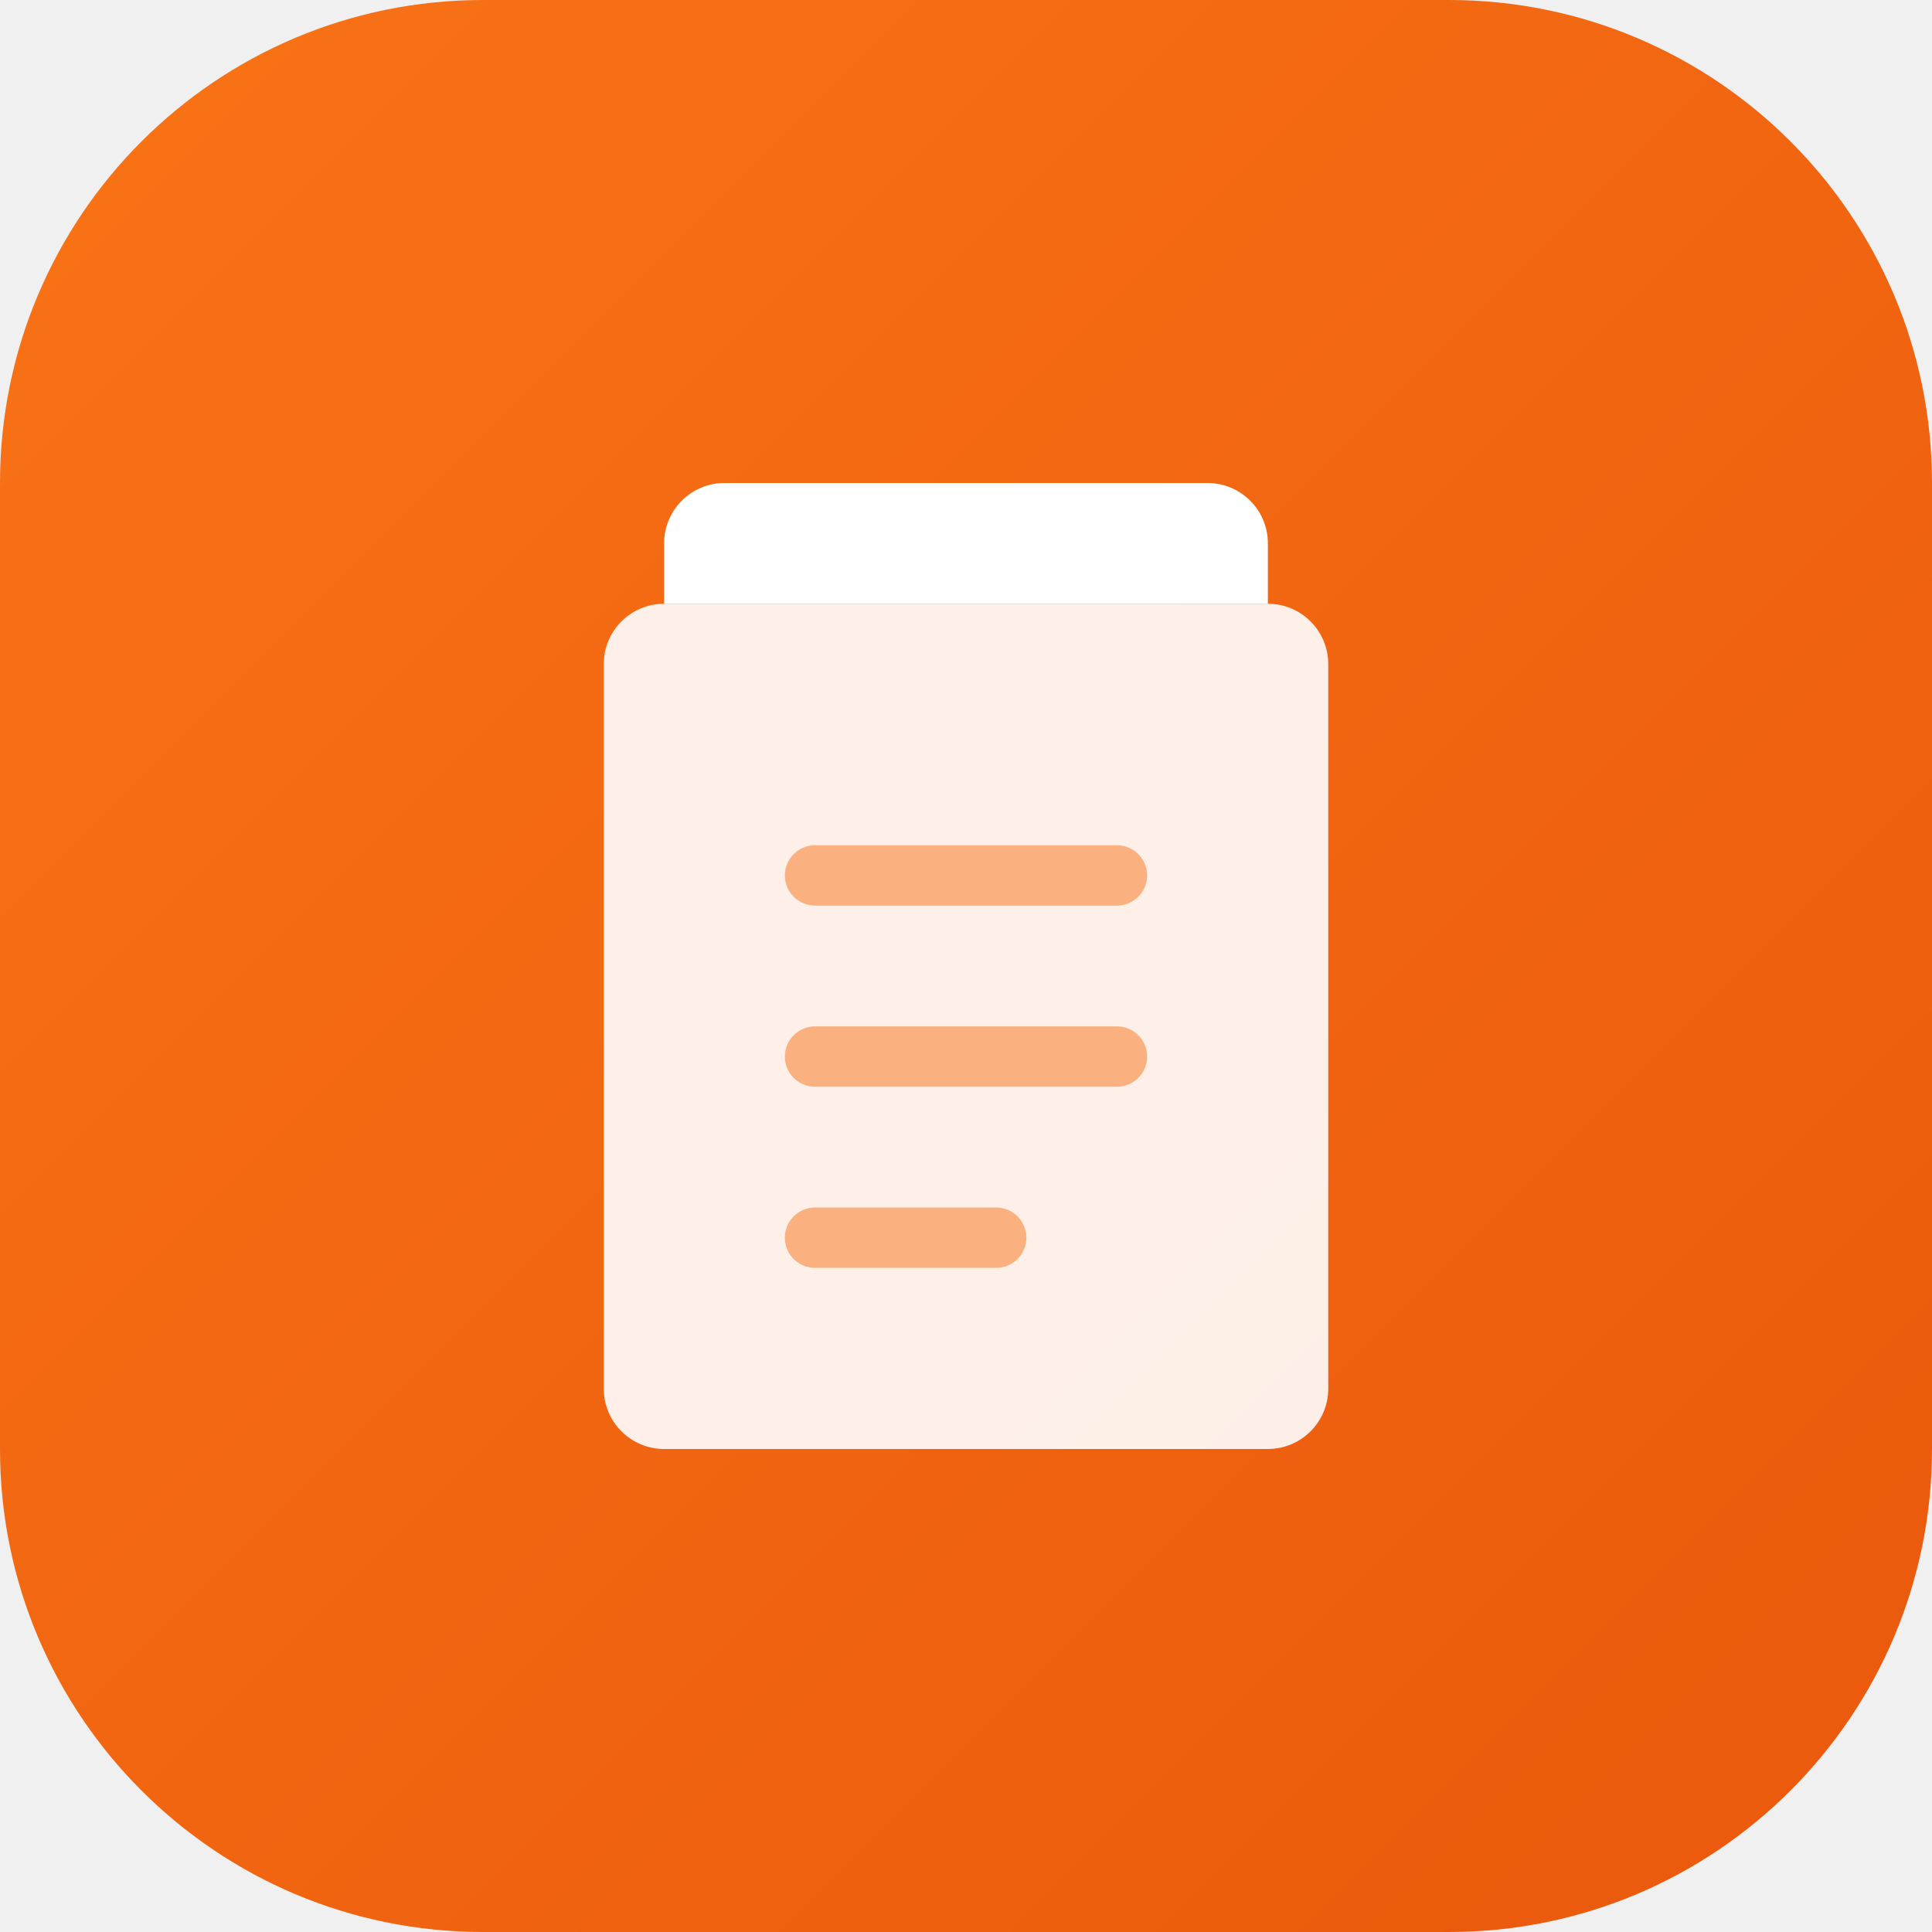
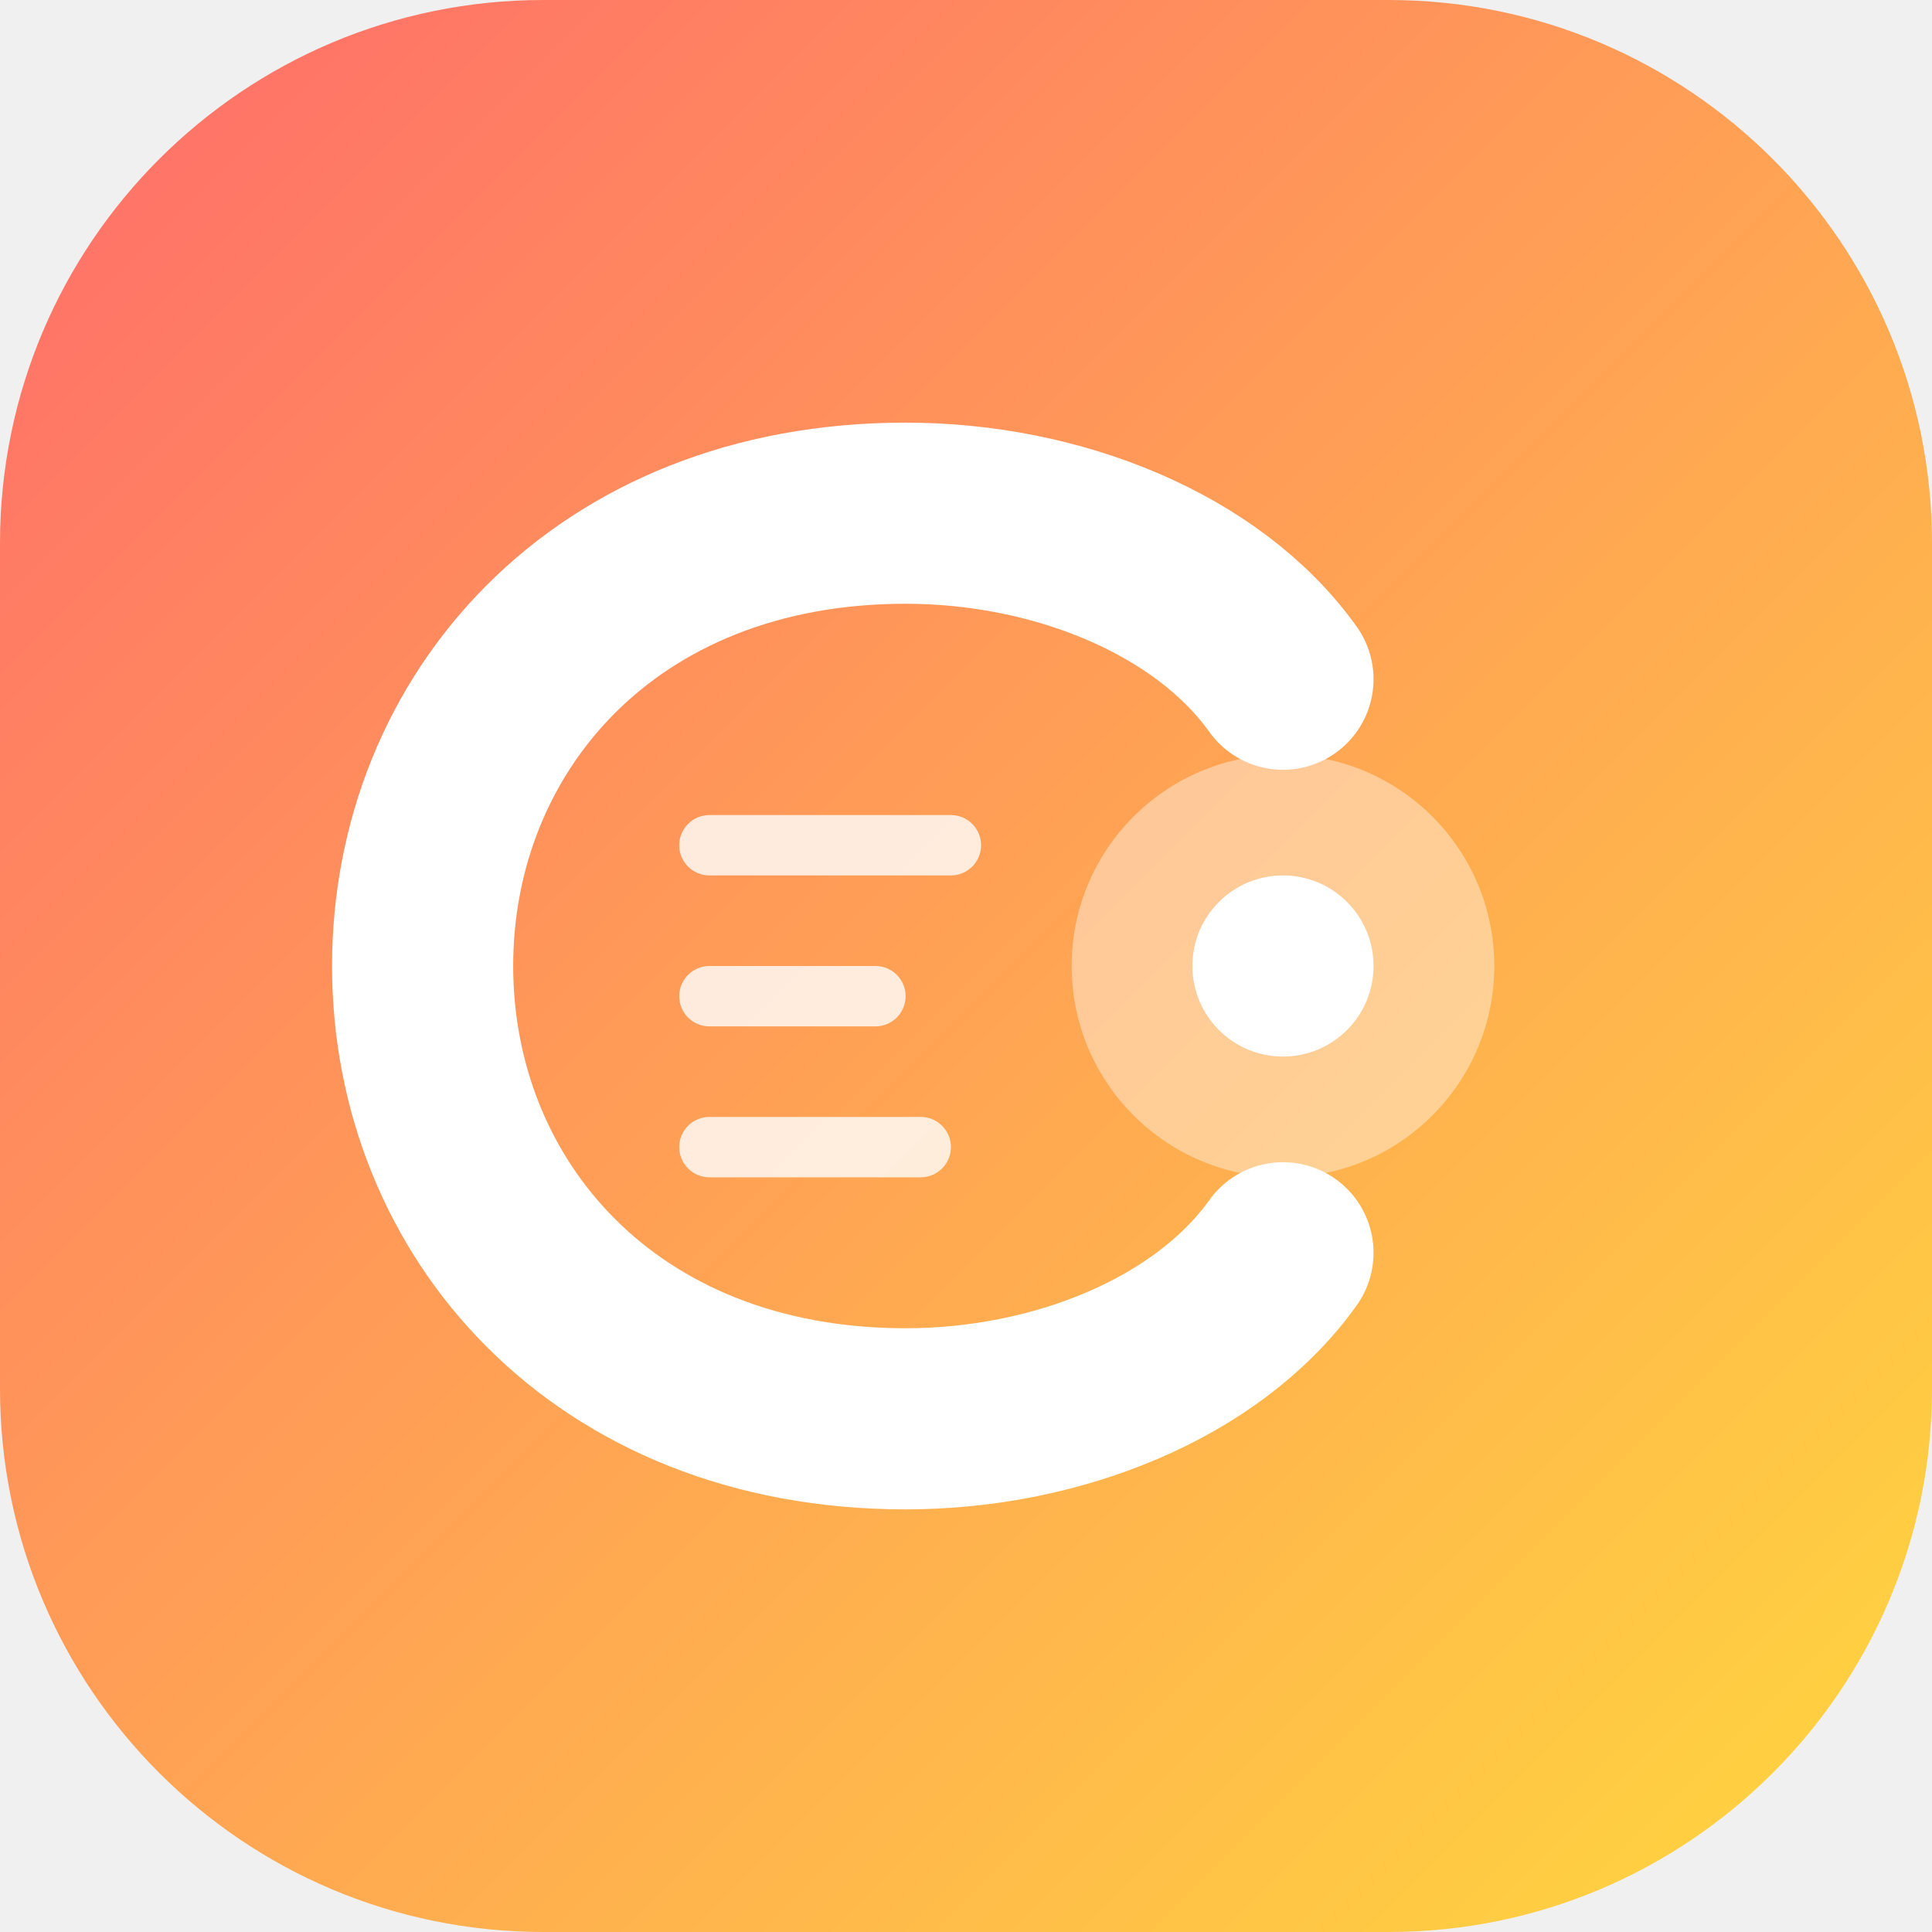
<svg xmlns="http://www.w3.org/2000/svg" width="128" height="128" viewBox="0 0 128 128" fill="none">
  <defs>
-     <linearGradient id="grad" x1="0%" y1="0%" x2="100%" y2="100%">
-       <stop offset="0%" stop-color="#f97316" />
-       <stop offset="100%" stop-color="#ea580c" />
+     <linearGradient id="bg" x1="0%" y1="0%" x2="100%" y2="100%">
+       <stop offset="0%" stop-color="#FF6B6B" />
+       <stop offset="100%" stop-color="#FFD93D" />
    </linearGradient>
  </defs>
-   <rect width="128" height="128" rx="32" fill="url(#grad)" />
-   <path d="M44 36C44 33.791 45.791 32 48 32H80C82.209 32 84 33.791 84 36V40H44V36Z" fill="white" />
-   <path d="M40 44C40 41.791 41.791 40 44 40H84C86.209 40 88 41.791 88 44V92C88 94.209 86.209 96 84 96H44C41.791 96 40 94.209 40 92V44Z" fill="white" fill-opacity="0.9" />
-   <rect x="52" y="56" width="24" height="4" rx="2" fill="#f97316" fill-opacity="0.5" />
-   <rect x="52" y="68" width="24" height="4" rx="2" fill="#f97316" fill-opacity="0.5" />
-   <rect x="52" y="80" width="16" height="4" rx="2" fill="#f97316" fill-opacity="0.5" />
+   <rect width="128" height="128" rx="36" fill="url(#bg)" />
+   <path d="M85 45C80 38 70 34 60 34C40 34 28 48 28 64C28 80 40 94 60 94C70 94 80 90 85 83" stroke="white" stroke-width="12" stroke-linecap="round" />
+   <circle cx="85" cy="64" r="14" fill="white" fill-opacity="0.4">
+     <animate attributeName="r" values="10;18;10" dur="2s" repeatCount="indefinite" />
+     <animate attributeName="fill-opacity" values="0.6;0.2;0.6" dur="2s" repeatCount="indefinite" />
+   </circle>
+   <circle cx="85" cy="64" r="6" fill="white" />
+   <rect x="45" y="54" width="20" height="4" rx="2" fill="white" fill-opacity="0.8" />
+   <rect x="45" y="64" width="15" height="4" rx="2" fill="white" fill-opacity="0.8" />
+   <rect x="45" y="74" width="18" height="4" rx="2" fill="white" fill-opacity="0.8" />
</svg>
